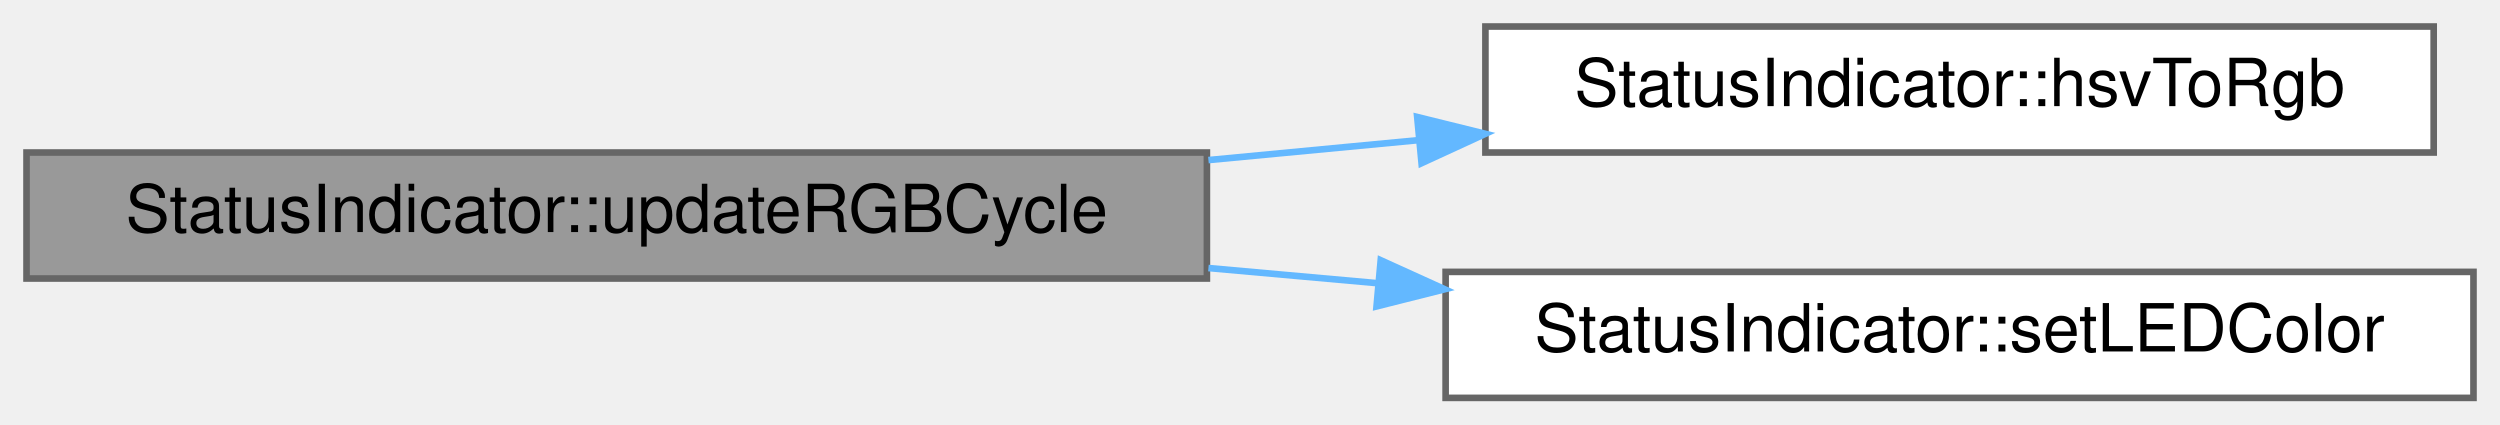
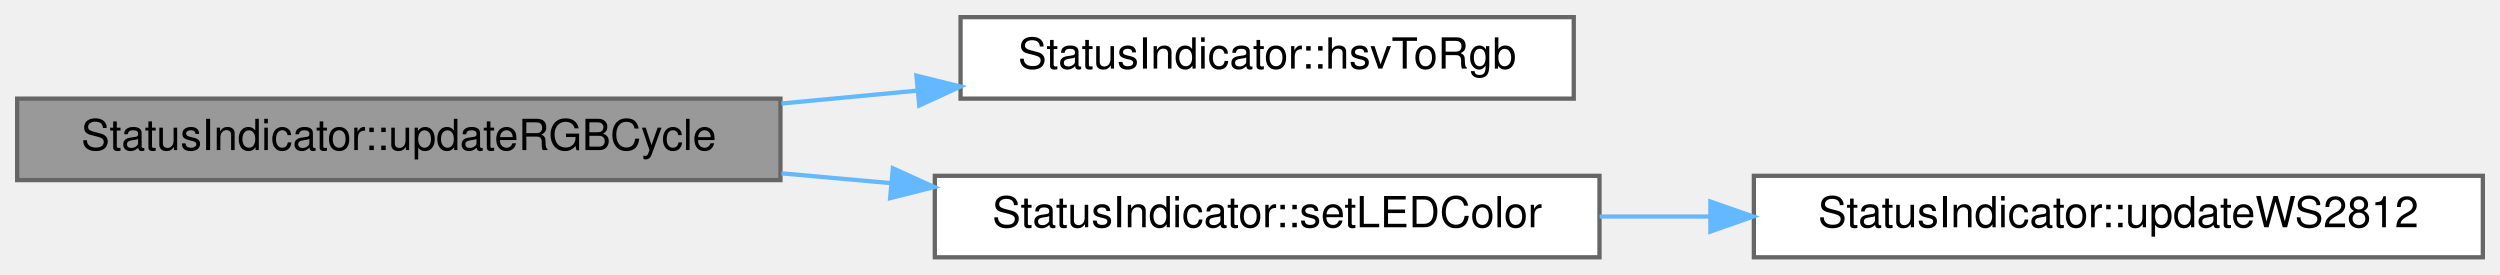
- <svg xmlns="http://www.w3.org/2000/svg" xmlns:xlink="http://www.w3.org/1999/xlink" width="377pt" height="64pt" viewBox="0.00 0.00 377.00 64.00">
+ <svg xmlns="http://www.w3.org/2000/svg" xmlns:xlink="http://www.w3.org/1999/xlink" width="583pt" height="64pt" viewBox="0.00 0.00 583.00 64.00">
  <g id="graph0" class="graph" transform="scale(1 1) rotate(0) translate(4 60)">
    <g id="Node000001" class="node">
      <g id="a_Node000001">
        <a xlink:title="Update RGB color cycling animation.">
          <polygon fill="#999999" stroke="#666666" points="178,-37 0,-37 0,-18 178,-18 178,-37" />
          <text text-anchor="middle" x="89" y="-25" font-family="Helvetica,sans-Serif" font-size="10.00">StatusIndicator::updateRGBCycle</text>
        </a>
      </g>
    </g>
    <g id="Node000002" class="node">
      <g id="a_Node000002">
        <a xlink:href="classStatusIndicator.html#aa21eb5f09c4cb5c2d5f474270459bab8" target="_top" xlink:title="Convert HSV color space to RGB.">
          <polygon fill="white" stroke="#666666" points="363,-56 220,-56 220,-37 363,-37 363,-56" />
          <text text-anchor="middle" x="291.5" y="-44" font-family="Helvetica,sans-Serif" font-size="10.00">StatusIndicator::hsvToRgb</text>
        </a>
      </g>
    </g>
    <g id="edge1_Node000001_Node000002" class="edge">
      <g id="a_edge1_Node000001_Node000002">
        <a xlink:title=" ">
          <path fill="none" stroke="#63b8ff" d="M178.23,-35.86C188.71,-36.85 199.37,-37.86 209.74,-38.85" />
          <polygon fill="#63b8ff" stroke="#63b8ff" points="209.71,-42.36 219.99,-39.82 210.37,-35.39 209.71,-42.36" />
        </a>
      </g>
    </g>
    <g id="Node000003" class="node">
      <g id="a_Node000003">
        <a xlink:href="classStatusIndicator.html#a7aec954d98b786c46431ea428253afba" target="_top" xlink:title="Set RGB LED color values.">
          <polygon fill="white" stroke="#666666" points="369,-19 214,-19 214,0 369,0 369,-19" />
          <text text-anchor="middle" x="291.5" y="-7" font-family="Helvetica,sans-Serif" font-size="10.00">StatusIndicator::setLEDColor</text>
        </a>
      </g>
    </g>
    <g id="edge2_Node000001_Node000003" class="edge">
      <g id="a_edge2_Node000001_Node000003">
        <a xlink:title=" ">
          <path fill="none" stroke="#63b8ff" d="M178.23,-19.58C186.67,-18.82 195.23,-18.05 203.66,-17.3" />
          <polygon fill="#63b8ff" stroke="#63b8ff" points="204.21,-20.76 213.86,-16.38 203.58,-13.79 204.21,-20.76" />
        </a>
      </g>
    </g>
+     <g id="Node000004" class="node">
+       <g id="a_Node000004">
+         <a xlink:href="classStatusIndicator.html#a08bafebea822193abdf2bacc3fefadb7" target="_top" xlink:title="Update WS2812 LED with current RGB values.">
+           <polygon fill="white" stroke="#666666" points="575,-19 405,-19 405,0 575,0 575,-19" />
+           <text text-anchor="middle" x="490" y="-7" font-family="Helvetica,sans-Serif" font-size="10.00">StatusIndicator::updateWS2812</text>
+         </a>
+       </g>
+     </g>
+     <g id="edge3_Node000003_Node000004" class="edge">
+       <g id="a_edge3_Node000003_Node000004">
+         <a xlink:title=" ">
+           <path fill="none" stroke="#63b8ff" d="M369.03,-9.5C377.48,-9.5 386.14,-9.5 394.77,-9.5" />
+           <polygon fill="#63b8ff" stroke="#63b8ff" points="394.86,-13 404.86,-9.5 394.86,-6 394.86,-13" />
+         </a>
+       </g>
+     </g>
  </g>
</svg>
